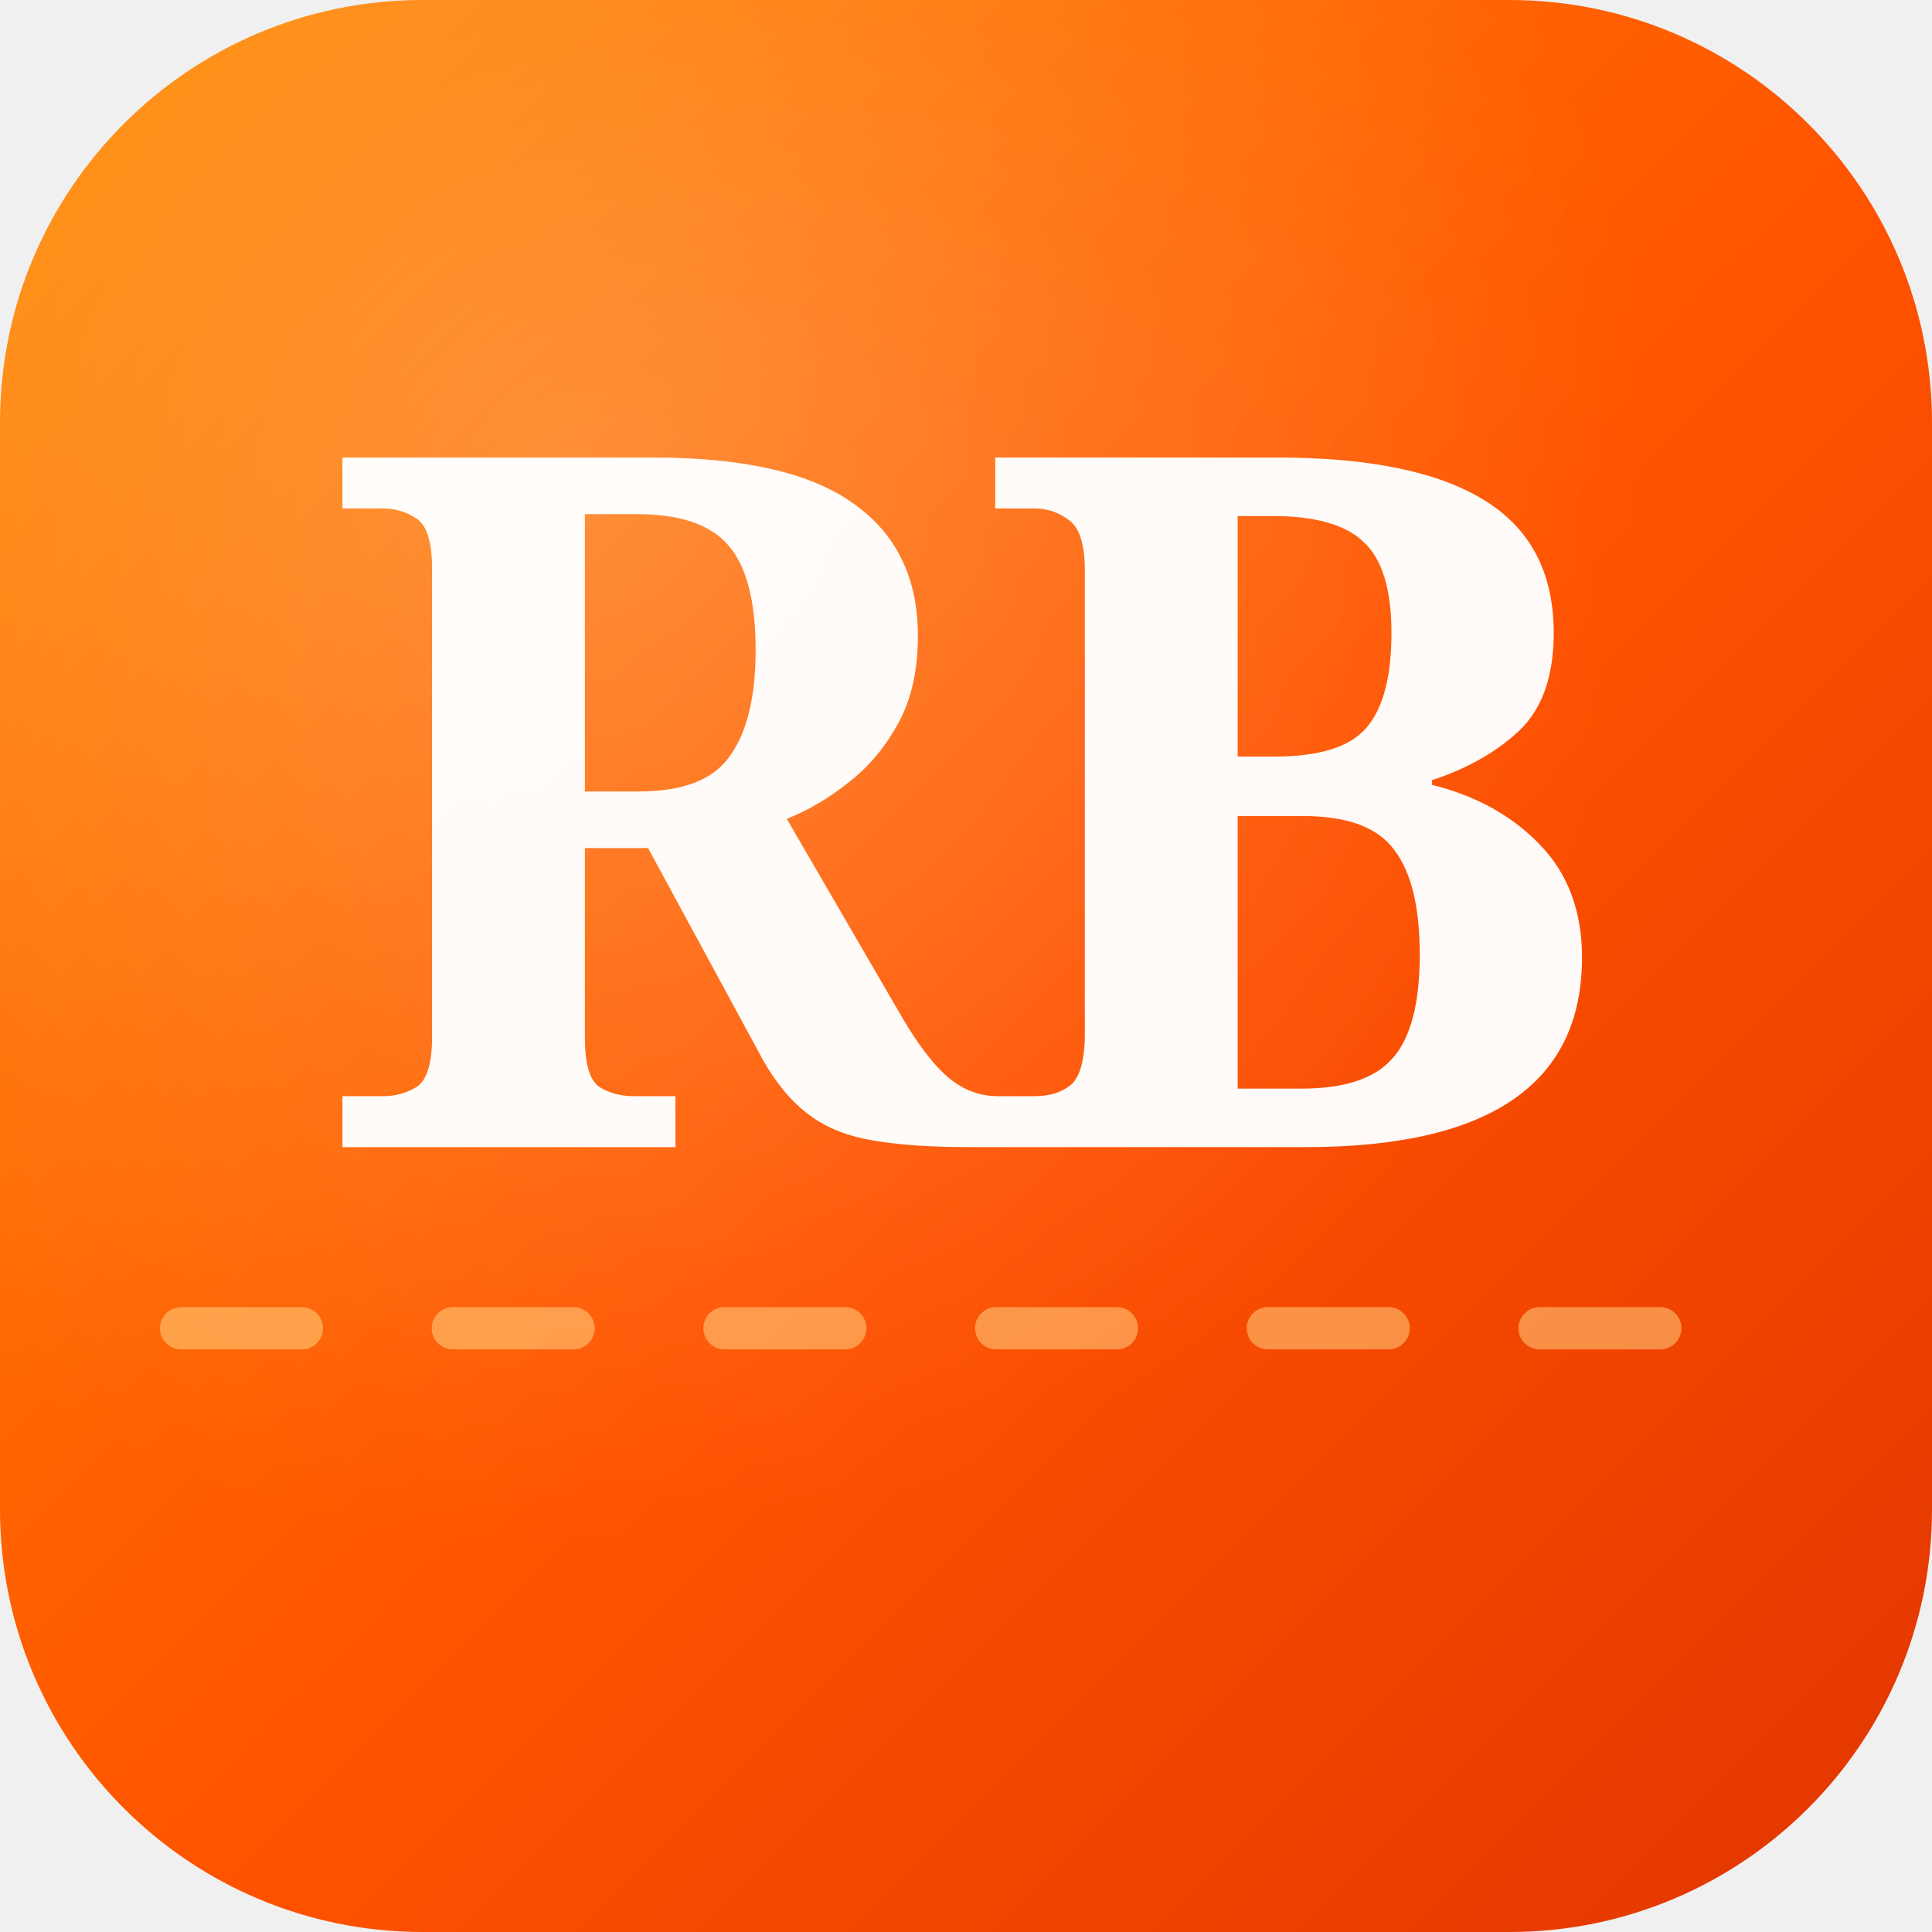
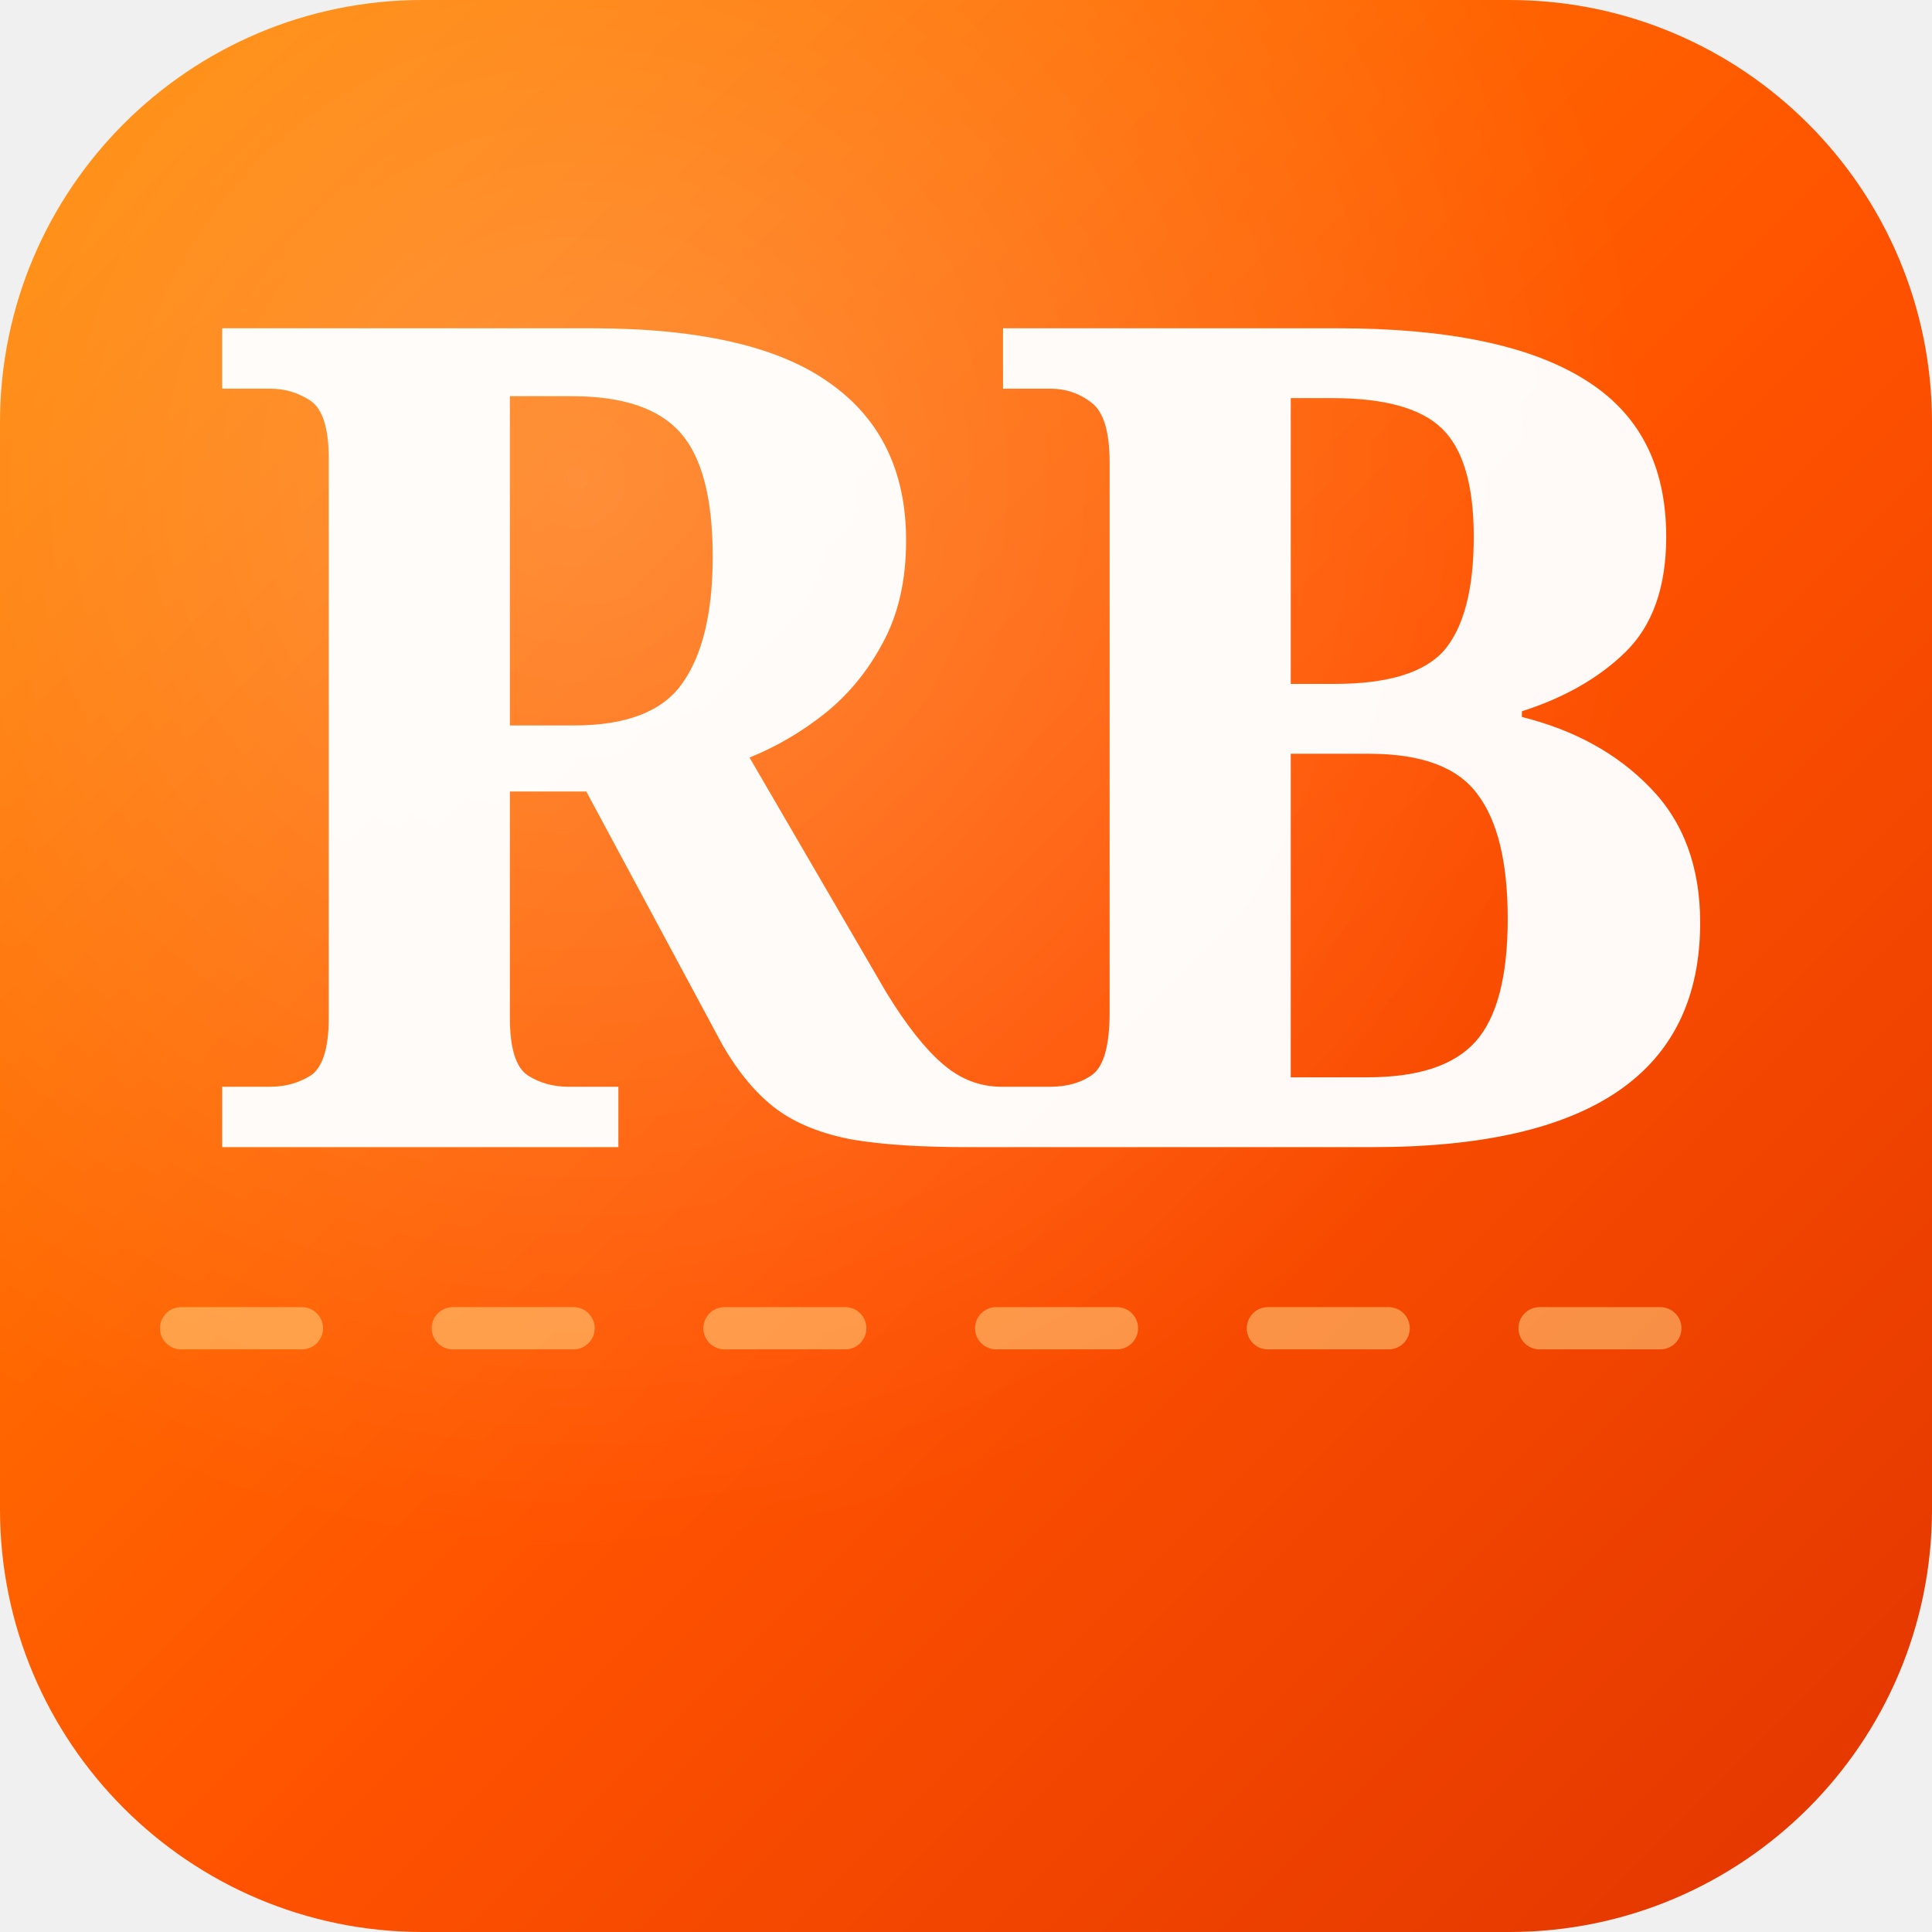
<svg xmlns="http://www.w3.org/2000/svg" viewBox="0 0 32 32" width="32" height="32">
  <defs>
    <linearGradient id="bg" x1="0%" y1="0%" x2="100%" y2="100%">
      <stop offset="0%" stop-color="#ff8c00" />
      <stop offset="55%" stop-color="#ff5200" />
      <stop offset="100%" stop-color="#e03400" />
    </linearGradient>
    <radialGradient id="glow" cx="30%" cy="25%" r="55%">
      <stop offset="0%" stop-color="rgba(255,255,255,0.22)" />
      <stop offset="100%" stop-color="rgba(255,255,255,0)" />
    </radialGradient>
  </defs>
  <rect width="32" height="32" rx="7" fill="url(#bg)" />
  <rect width="32" height="32" rx="7" fill="url(#glow)" />
-   <text x="16" y="19" font-family="Georgia, serif" font-size="16" font-weight="700" fill="white" opacity="0.97" letter-spacing="-0.5" text-anchor="middle">RB</text>
+   <text x="16" y="19" font-family="Georgia, serif" font-size="19" font-weight="700" fill="white" opacity="0.97" letter-spacing="-0.5" text-anchor="middle">RB</text>
  <line x1="3" y1="22" x2="29" y2="22" stroke="rgba(255,220,140,0.50)" stroke-width="0.7" stroke-linecap="round" stroke-dasharray="2,2.5" />
</svg>
